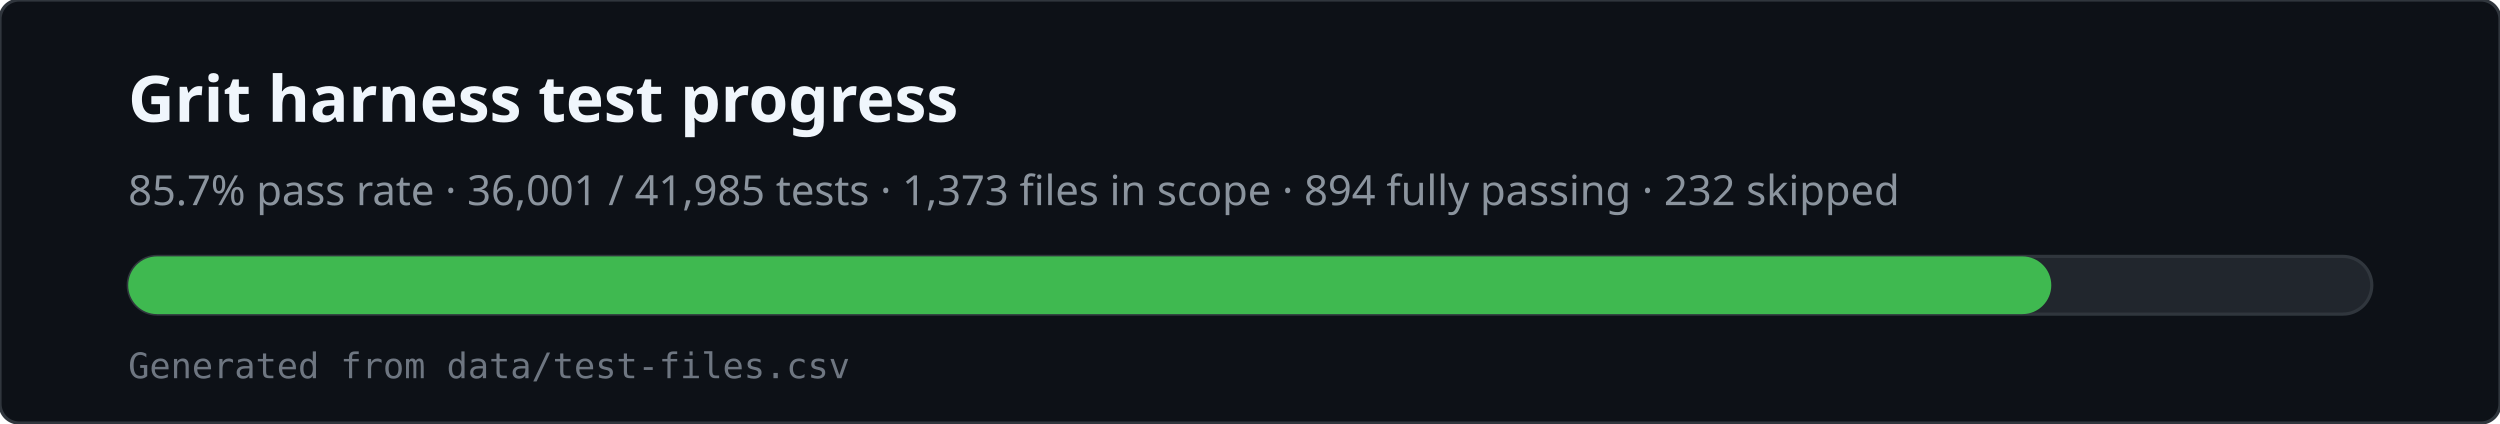
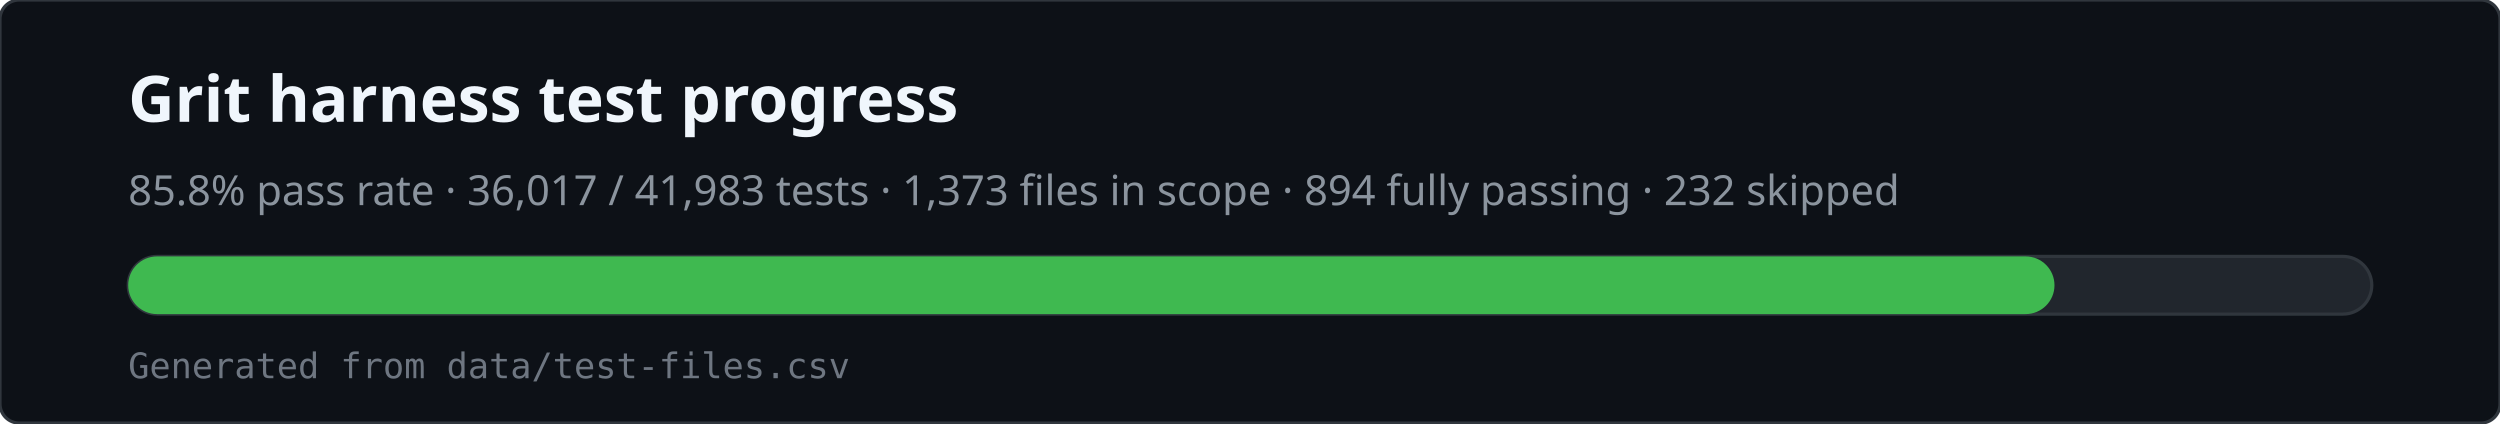
<svg xmlns="http://www.w3.org/2000/svg" viewBox="0 0 780 132" width="780" height="132" role="img" aria-labelledby="svg-title svg-desc">
  <rect x="0" y="0" width="780" height="132" rx="6" fill="#0d1117" stroke="#30363d" />
  <text x="40" y="38" fill="#f0f6fc" font-family="ui-sans-serif,system-ui,sans-serif" font-size="20" font-weight="600">Grit harness test progress</text>
-   <text x="40" y="64" fill="#8b949e" font-family="ui-sans-serif,system-ui,sans-serif" font-size="13">85.7% pass rate · 36,001 / 41,985 tests · 1,373 files in scope · 894 fully passing · 232 skipped</text>
+   <text x="40" y="64" fill="#8b949e" font-family="ui-sans-serif,system-ui,sans-serif" font-size="13">85.8% pass rate · 36,017 / 41,983 tests · 1,373 files in scope · 894 fully passing · 232 skipped</text>
  <rect x="40" y="80" width="700" height="18" rx="9" fill="#21262d" stroke="#30363d" />
-   <rect x="40" y="80" width="600" height="18" rx="9" fill="#3fb950" />
+   <rect x="40" y="80" width="601" height="18" rx="9" fill="#3fb950" />
  <text x="40" y="118" fill="#6e7681" font-family="ui-monospace,monospace" font-size="11">Generated from data/test-files.csv</text>
</svg>
